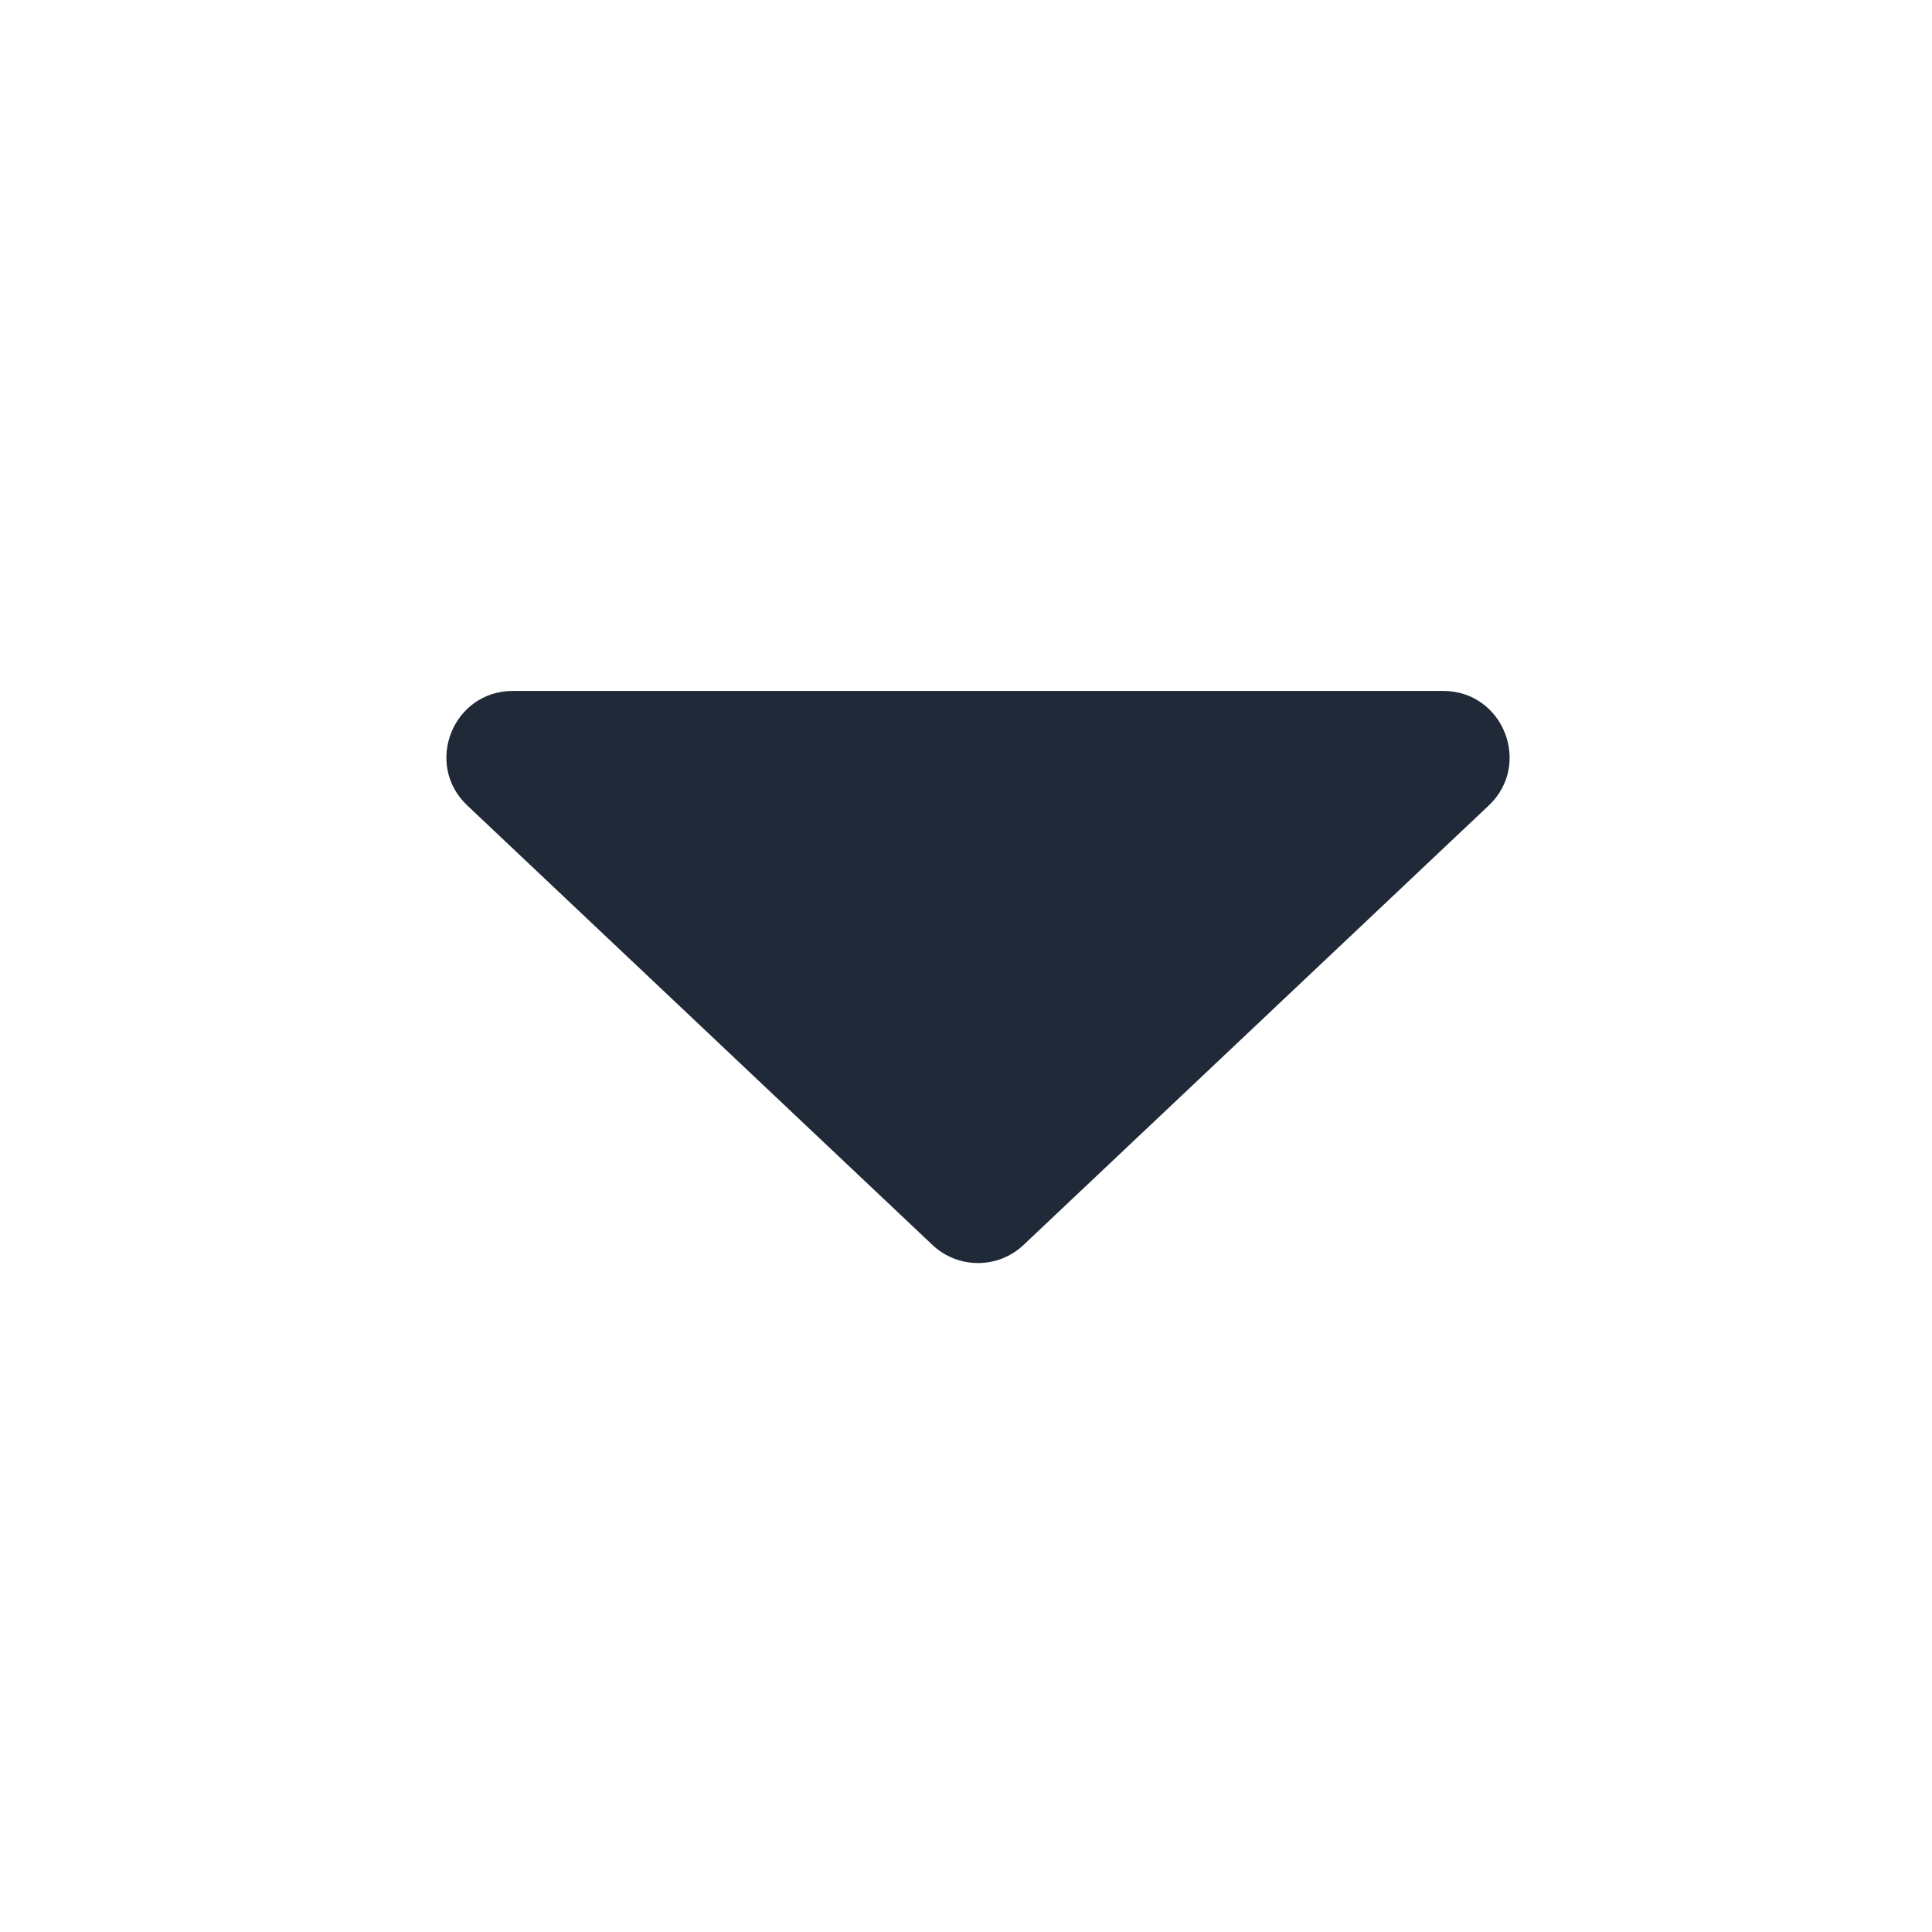
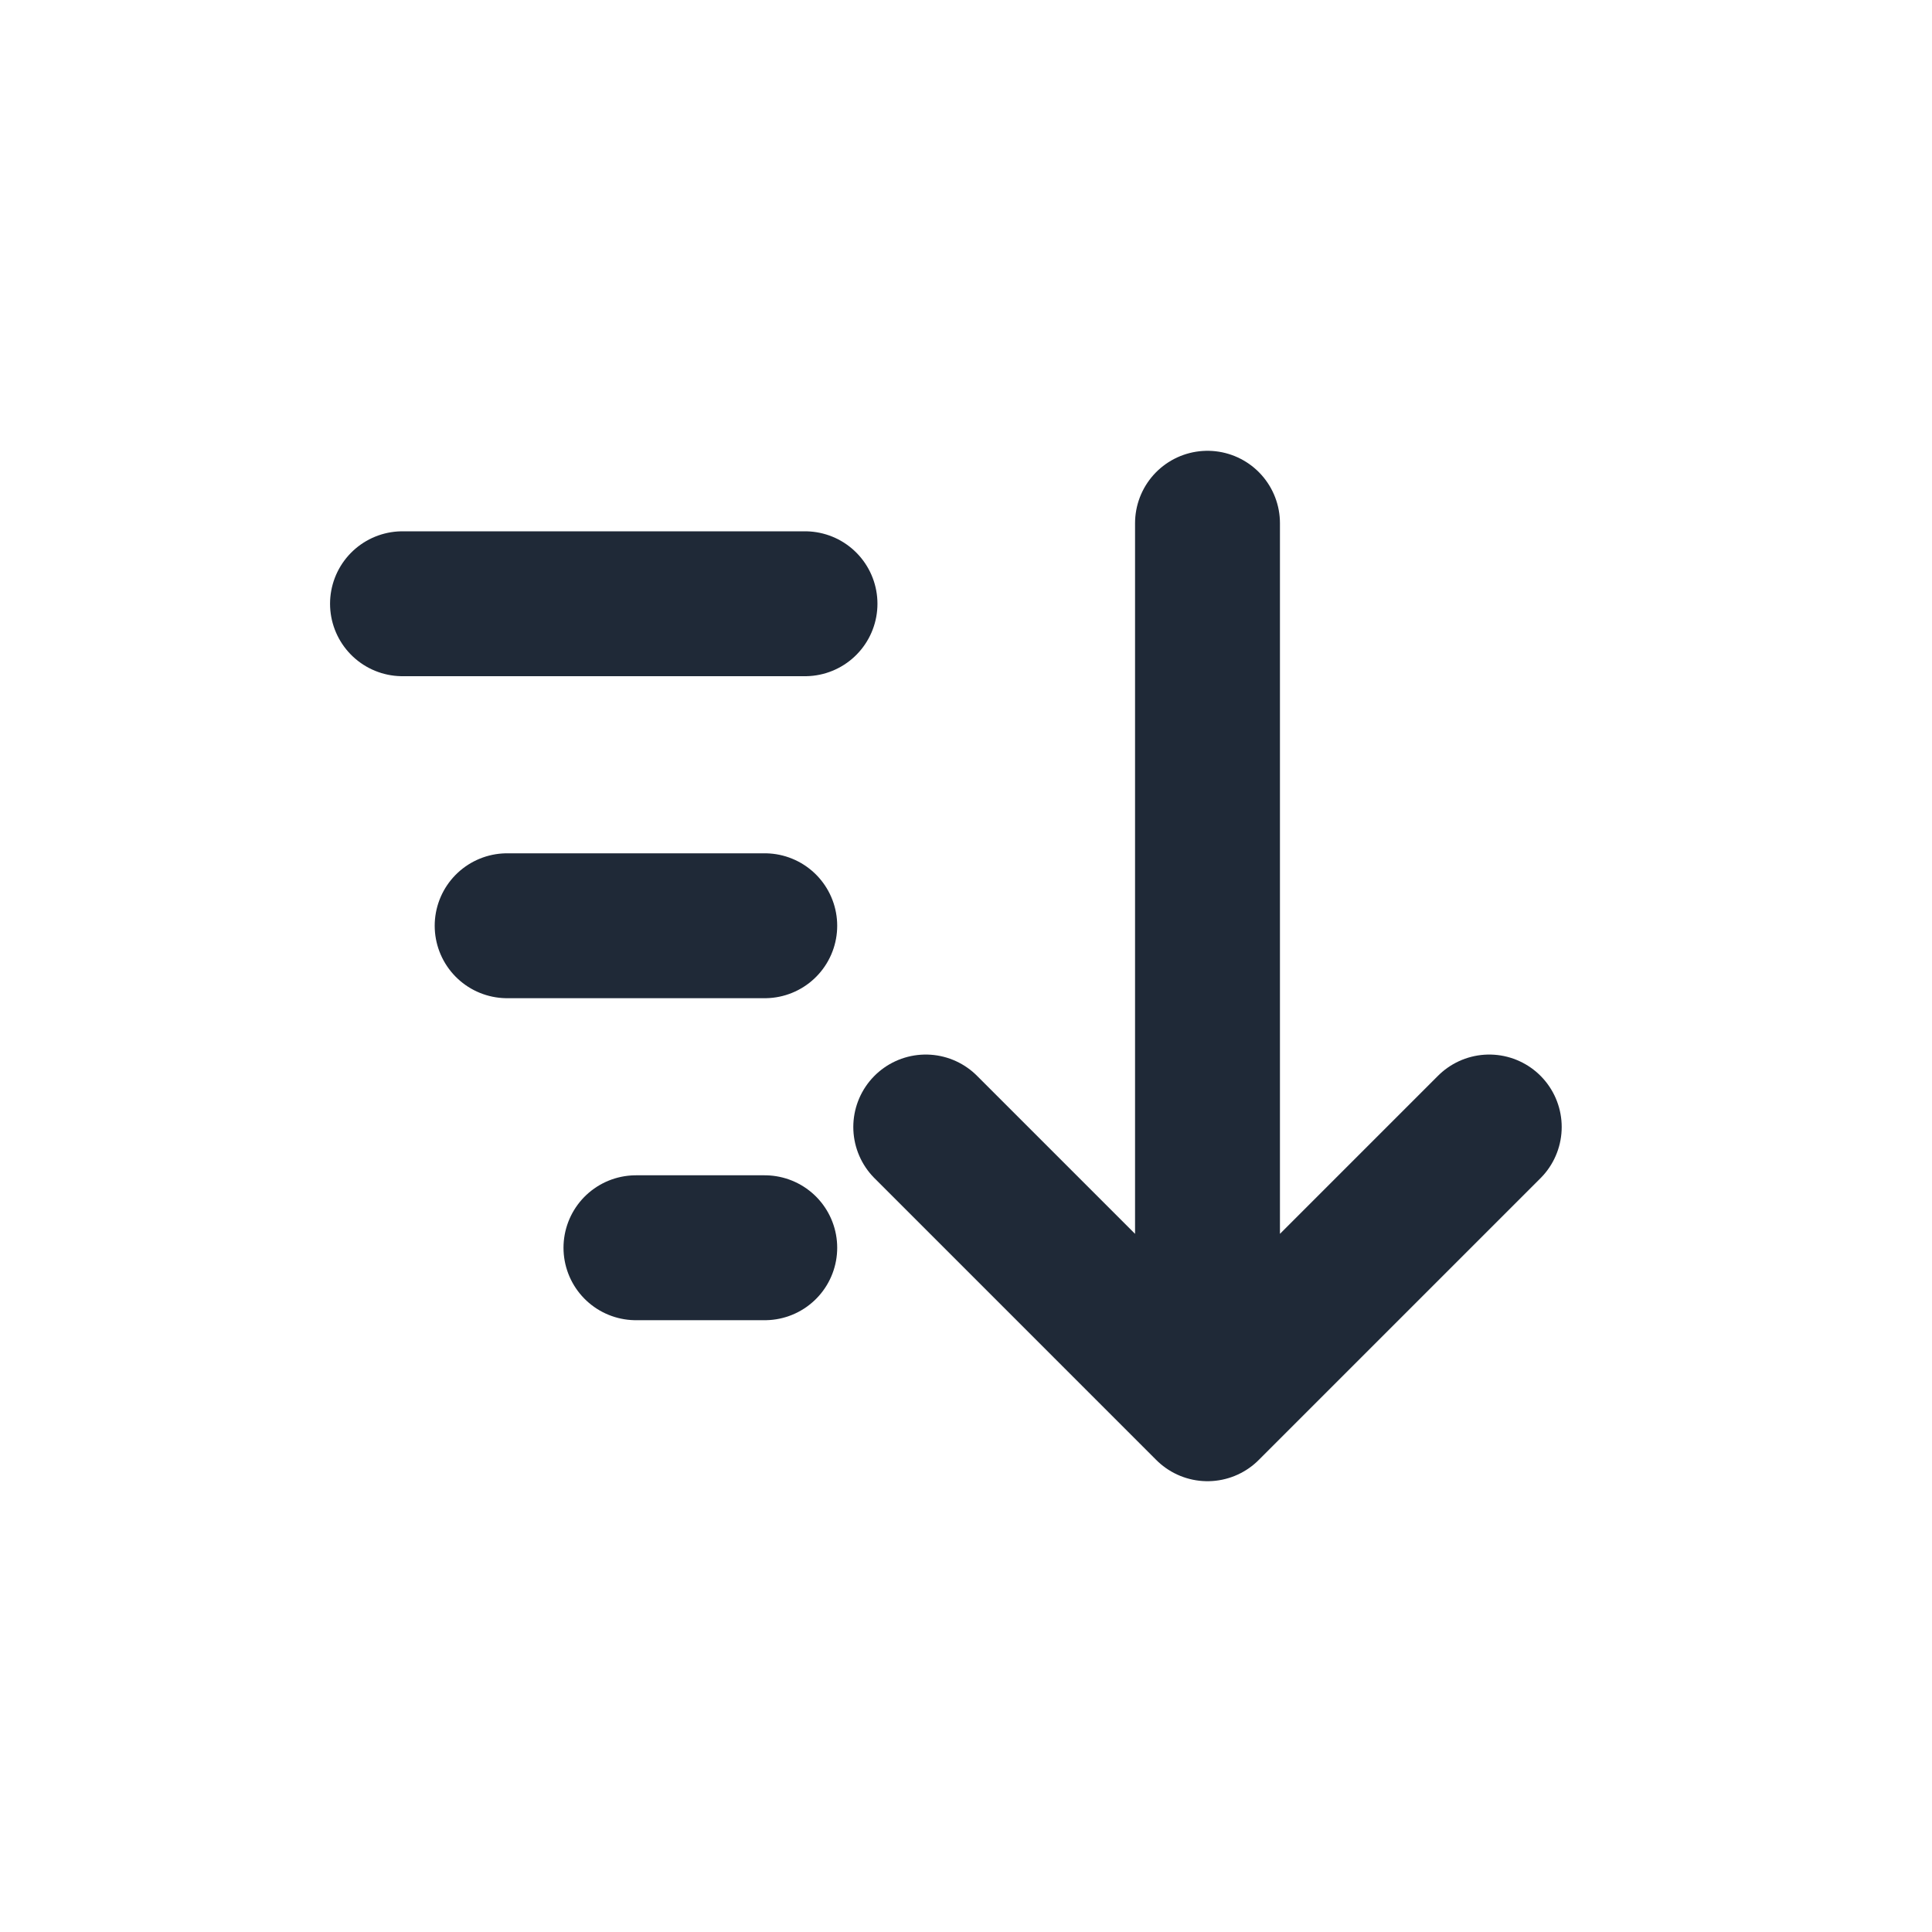
<svg xmlns="http://www.w3.org/2000/svg" width="24" height="24" viewBox="0 0 24 24" fill="none">
-   <path d="M12.715 15.465C12.398 15.765 11.901 15.765 11.583 15.465L5.805 10.006C5.263 9.494 5.625 8.583 6.371 8.583L17.928 8.583C18.673 8.583 19.035 9.494 18.494 10.006L12.715 15.465Z" fill="#1F2937" />
+   <path d="M15 6.5V17.5M15 17.5L11.5 14M15 17.5L18.5 14" stroke="#1F2937" stroke-width="1.8" stroke-linecap="round" stroke-linejoin="round" />
+   <path d="M7.9 15.5L9.5 15.5" stroke="#1F2937" stroke-width="1.8" stroke-linecap="round" />
+   <path d="M5 7.5H10" stroke="#1F2937" stroke-width="1.8" stroke-linecap="round" />
+   <path d="M6.3 11.5L9.5 11.5" stroke="#1F2937" stroke-width="1.8" stroke-linecap="round" />
</svg>
